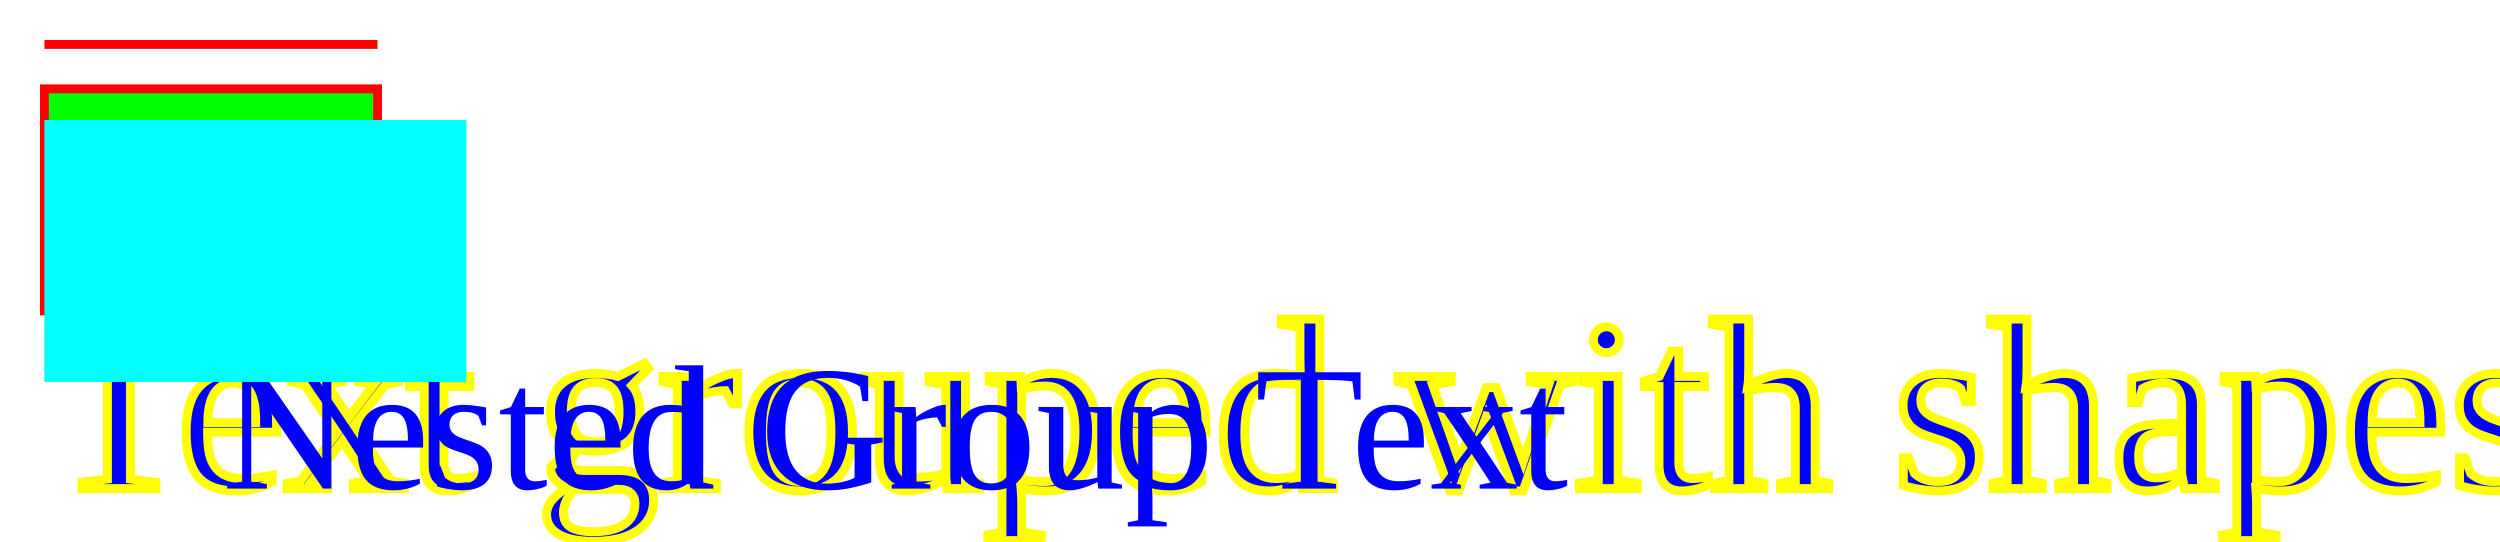
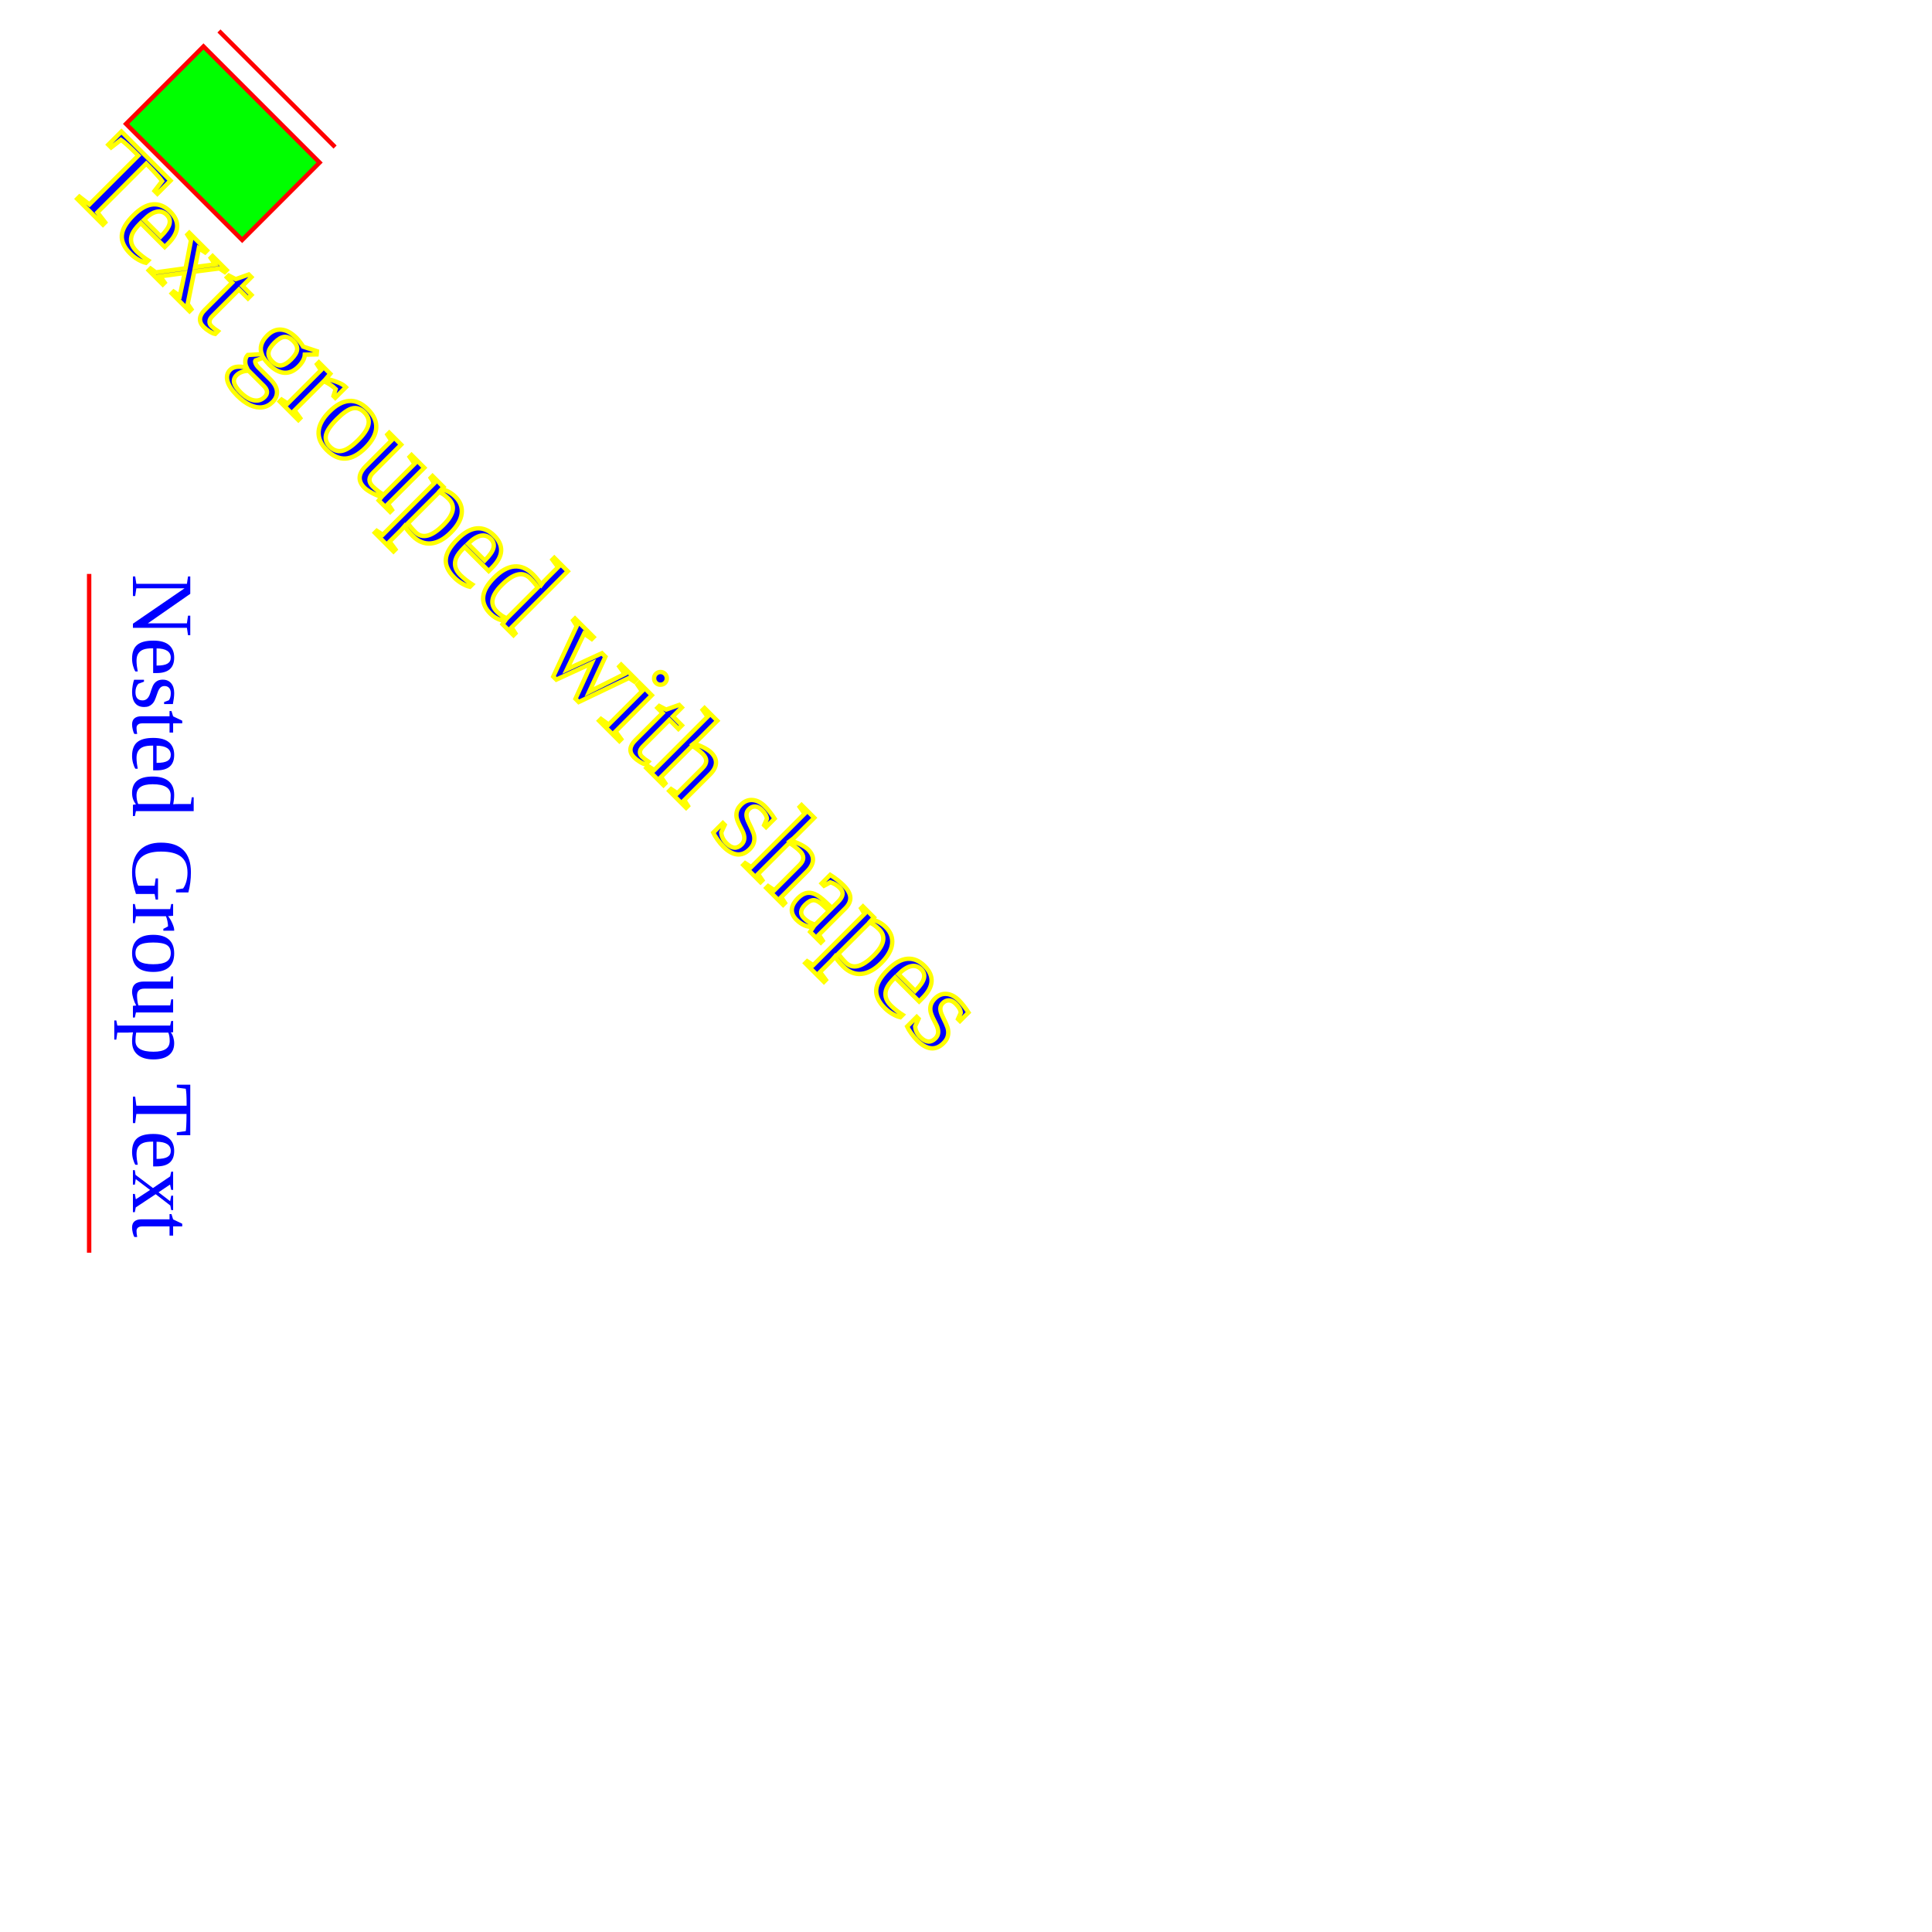
<svg xmlns="http://www.w3.org/2000/svg">
-   <g stroke="rgb(255,0,0)" stroke-width="2">
+   <g stroke="rgb(255,0,0)" stroke-width="2" transform="translate(100, 0) rotate(45) scale(1, 1)">
    <line x1="10" y1="10" x2="85" y2="10" />
    <rect x="10" y="20" height="50" width="75" fill="rgb(0,255,0)" />
-     <text x="10" y="110" stroke="rgb(255,255,0)" fill="rgb(0,0,255)" font-size="55">Text grouped with shapes</text>
-     <g fill="rgb(255,255,0)">
-       <text x="50" y="110" stroke="none" fill="rgb(0,0,255)" font-size="40">Nested Group Text</text>
+     <text x="10" y="110" stroke="rgb(255,255,0)" fill="rgb(0,0,255)" font-size="55"> Text grouped with shapes</text>
+     <g transform="translate(200, 100) rotate(45)">
+       <text x="50" y="110" stroke="none" fill="rgb(0,0,255)" font-size="40"> Nested Group Text</text>
      <line x1="50" y1="130" x2="360" y2="130" />
    </g>
  </g>
-   <line x1="50" y1="60" x2="85" y2="96" />
-   <rect x="10" y="27" height="59" width="95" fill="rgb(0,255,255)" />
</svg>
